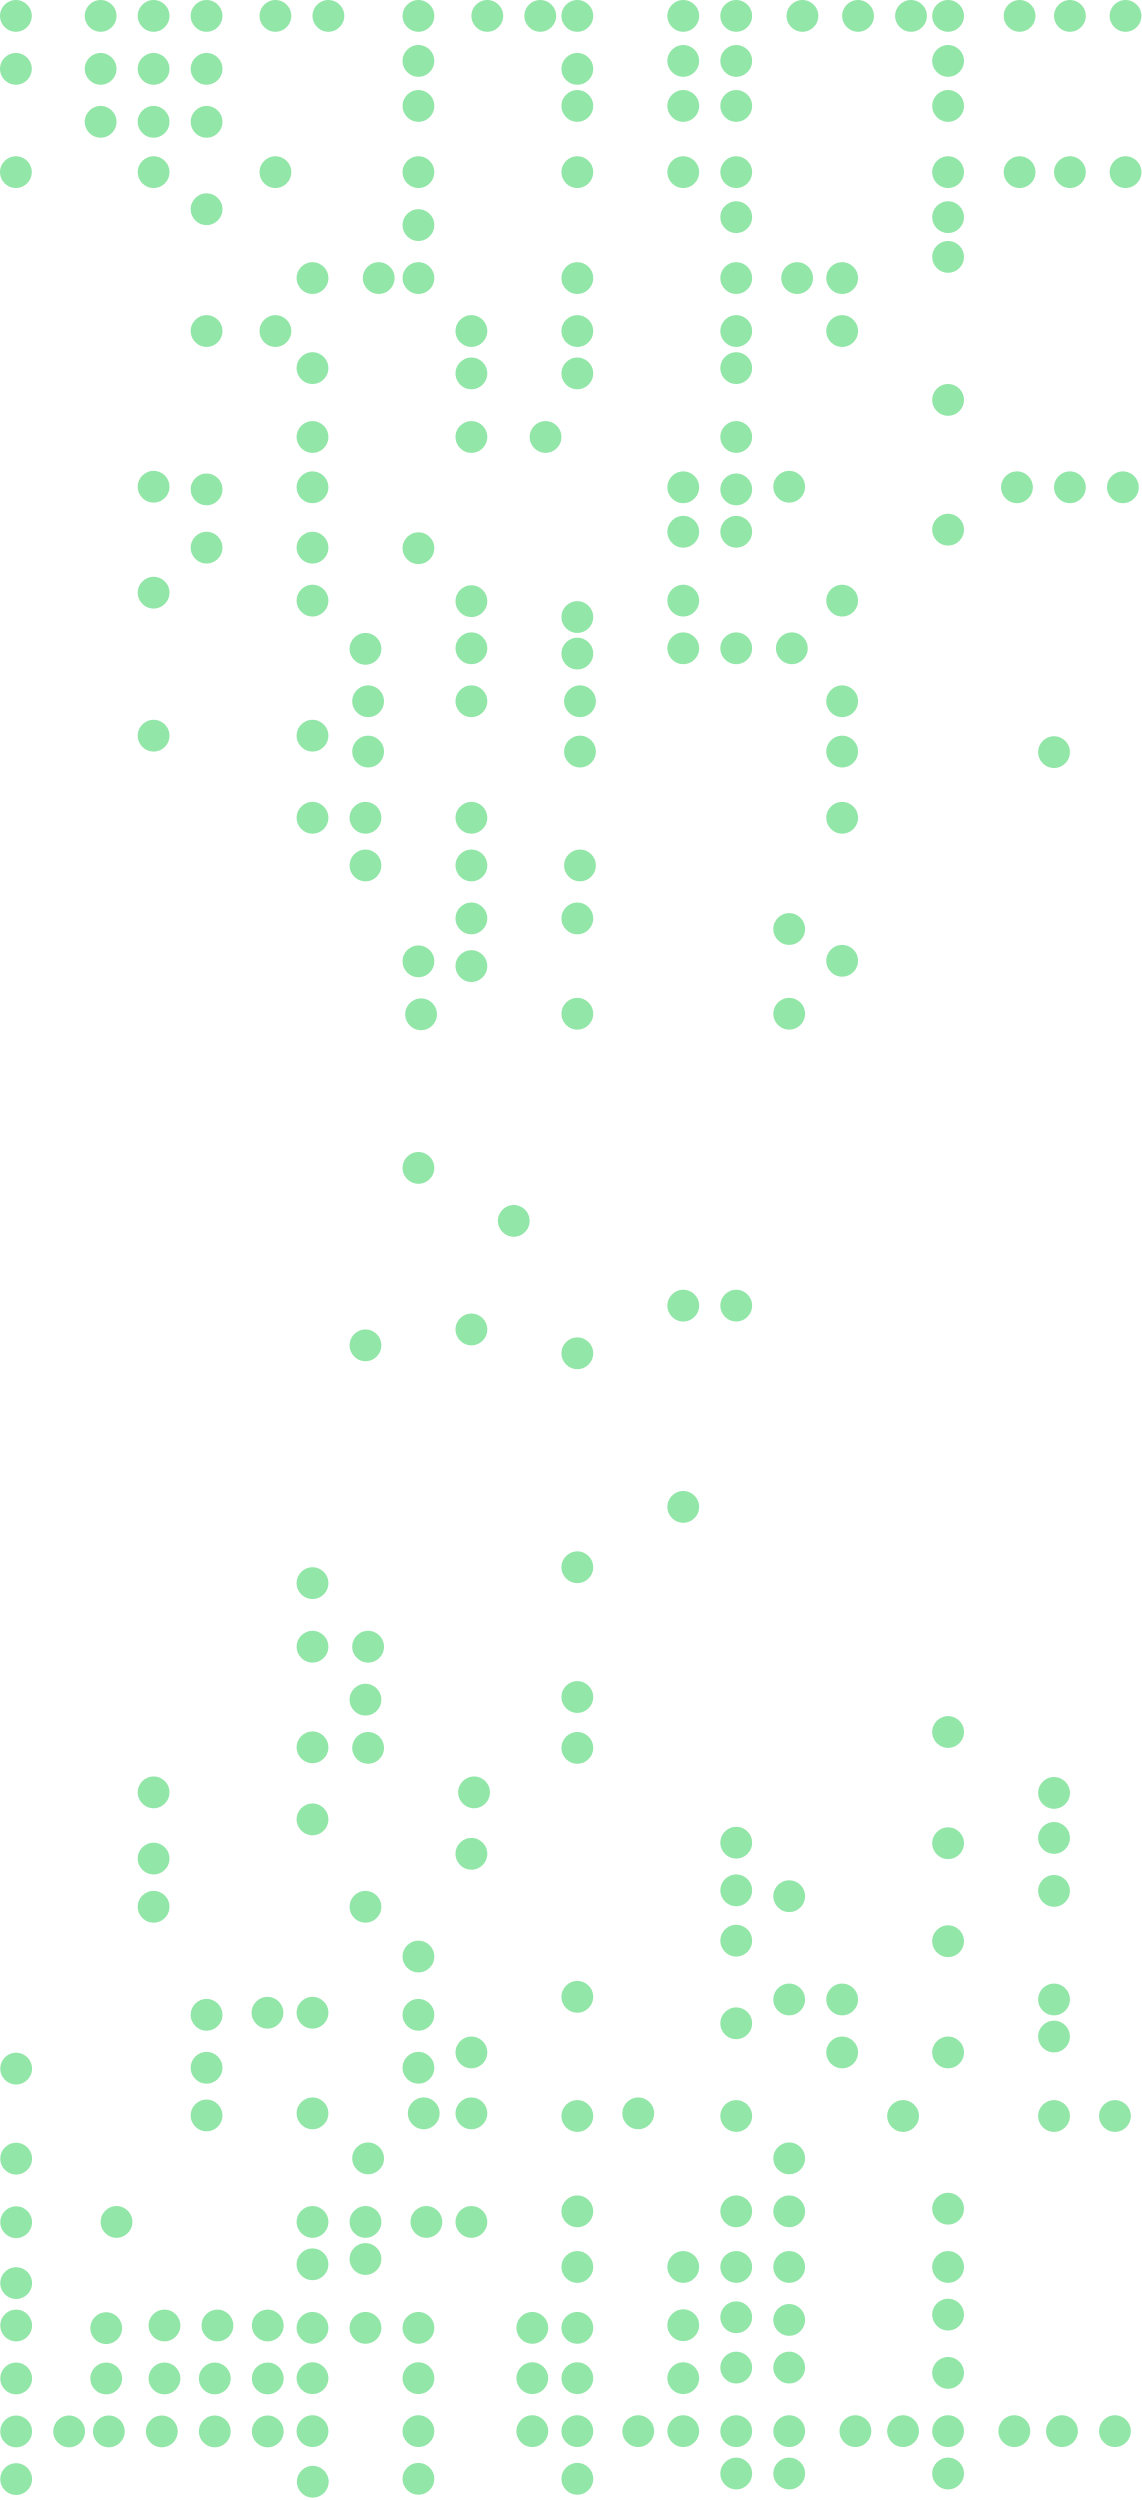
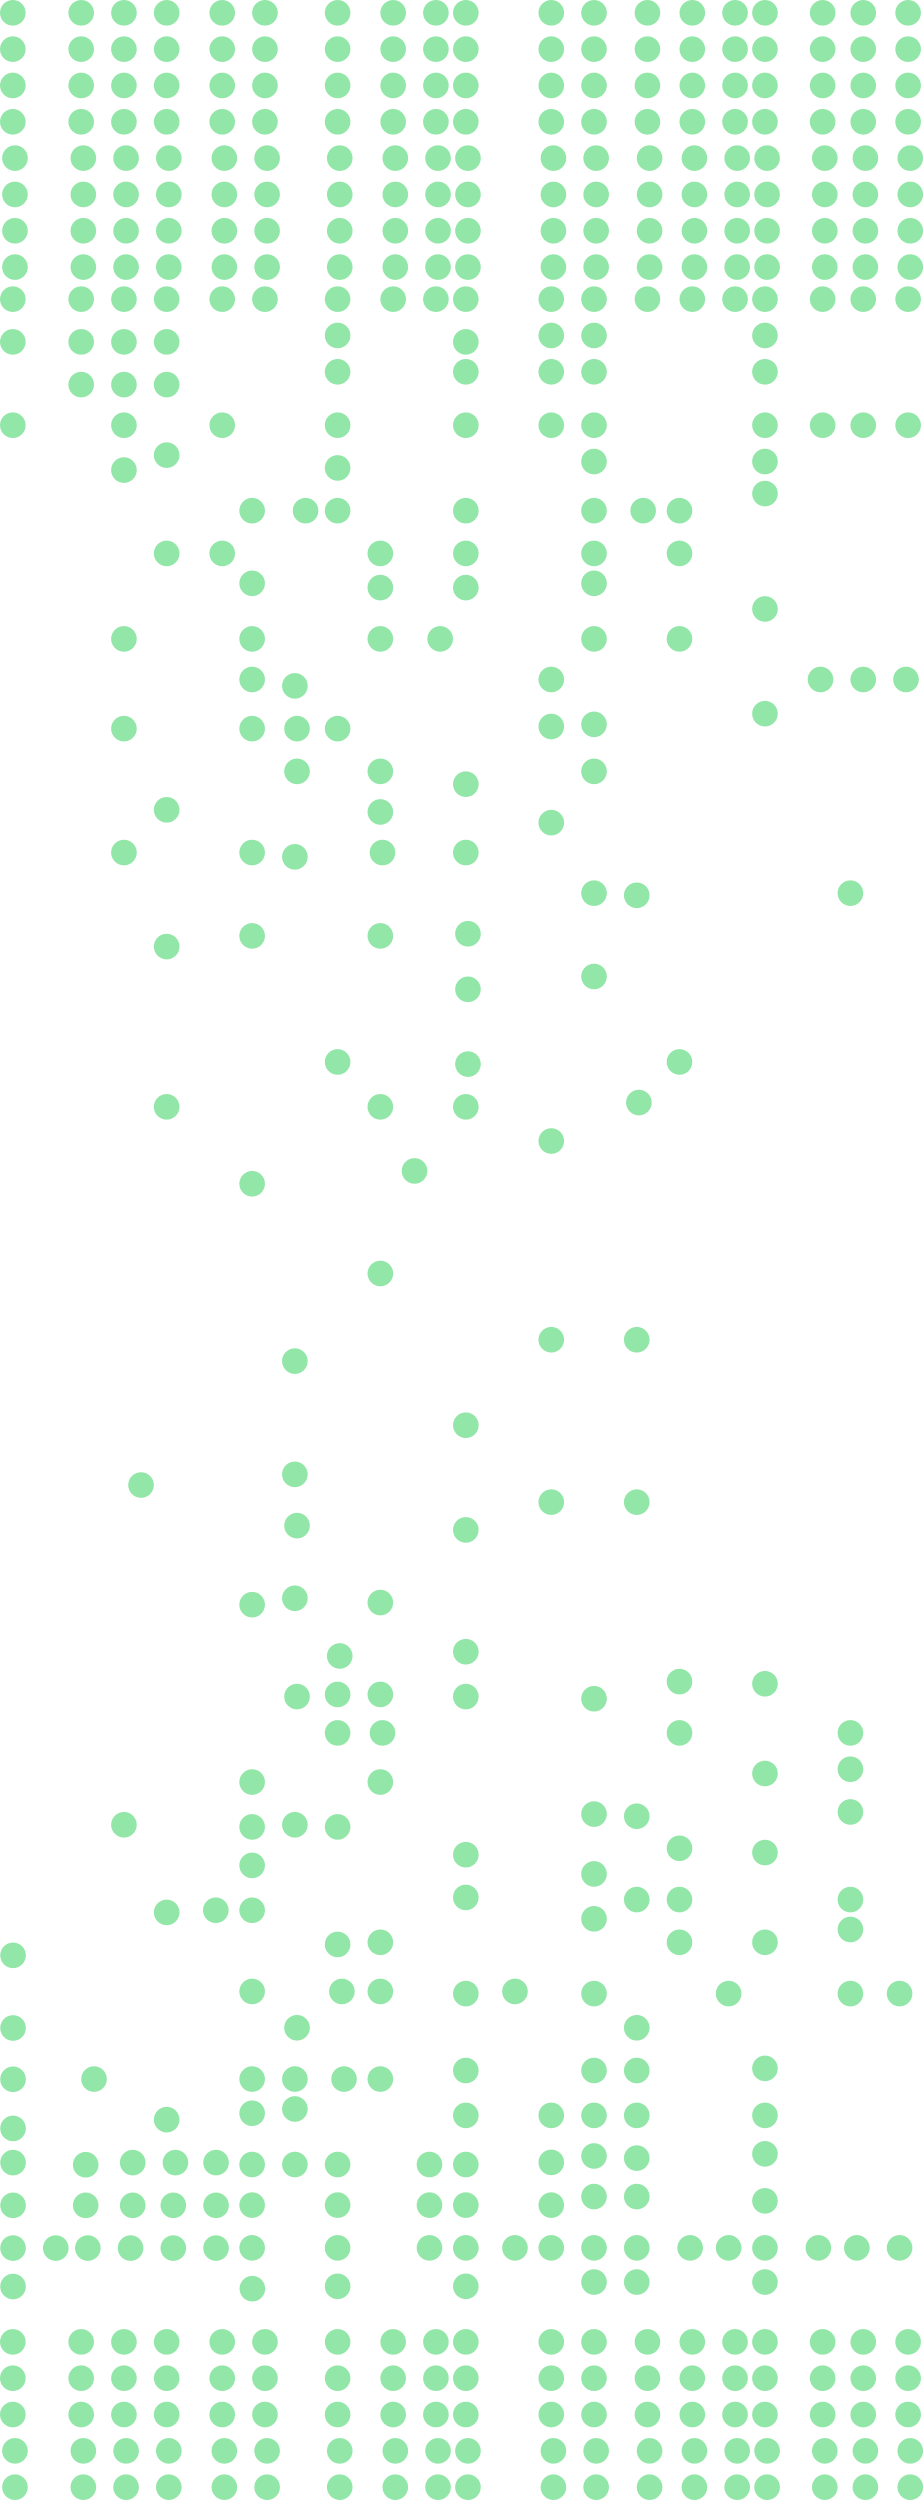
- <svg xmlns="http://www.w3.org/2000/svg" width="431" height="944" viewBox="0 0 431 944" fill="none">
+ <svg xmlns="http://www.w3.org/2000/svg" width="432" height="1170" viewBox="0 0 432 1170" fill="none">
+   <circle cx="7" cy="125" r="6" fill="#92E6A7" />
+   <circle cx="39" cy="125" r="6" fill="#92E6A7" />
+   <circle cx="59" cy="125" r="6" fill="#92E6A7" />
+   <circle cx="79" cy="125" r="6" fill="#92E6A7" />
+   <circle cx="125" cy="125" r="6" fill="#92E6A7" />
+   <circle cx="159" cy="125" r="6" fill="#92E6A7" />
+   <circle cx="185" cy="125" r="6" fill="#92E6A7" />
+   <circle cx="205" cy="125" r="6" fill="#92E6A7" />
+   <circle cx="219" cy="125" r="6" fill="#92E6A7" />
+   <circle cx="259" cy="125" r="6" fill="#92E6A7" />
+   <circle cx="279" cy="125" r="6" fill="#92E6A7" />
+   <circle cx="304" cy="125" r="6" fill="#92E6A7" />
+   <circle cx="325" cy="125" r="6" fill="#92E6A7" />
+   <circle cx="345" cy="125" r="6" fill="#92E6A7" />
+   <circle cx="359" cy="125" r="6" fill="#92E6A7" />
+   <circle cx="386" cy="125" r="6" fill="#92E6A7" />
+   <circle cx="405" cy="125" r="6" fill="#92E6A7" />
+   <circle cx="426" cy="125" r="6" fill="#92E6A7" />
+   <circle cx="105" cy="125" r="6" fill="#92E6A7" />
+   <circle cx="6" cy="57" r="6" fill="#92E6A7" />
+   <circle cx="7" cy="91" r="6" fill="#92E6A7" />
+   <circle cx="6" cy="23" r="6" fill="#92E6A7" />
+   <circle cx="7" cy="108" r="6" fill="#92E6A7" />
+   <circle cx="6" cy="40" r="6" fill="#92E6A7" />
+   <circle cx="7" cy="74" r="6" fill="#92E6A7" />
  <circle cx="6" cy="6" r="6" fill="#92E6A7" />
+   <circle cx="38" cy="57" r="6" fill="#92E6A7" />
+   <circle cx="39" cy="91" r="6" fill="#92E6A7" />
+   <circle cx="38" cy="23" r="6" fill="#92E6A7" />
+   <circle cx="39" cy="108" r="6" fill="#92E6A7" />
+   <circle cx="38" cy="40" r="6" fill="#92E6A7" />
+   <circle cx="39" cy="74" r="6" fill="#92E6A7" />
  <circle cx="38" cy="6" r="6" fill="#92E6A7" />
+   <circle cx="58" cy="57" r="6" fill="#92E6A7" />
+   <circle cx="59" cy="91" r="6" fill="#92E6A7" />
+   <circle cx="58" cy="23" r="6" fill="#92E6A7" />
+   <circle cx="59" cy="108" r="6" fill="#92E6A7" />
+   <circle cx="58" cy="40" r="6" fill="#92E6A7" />
+   <circle cx="59" cy="74" r="6" fill="#92E6A7" />
  <circle cx="58" cy="6" r="6" fill="#92E6A7" />
-   <circle cx="58" cy="26" r="6" fill="#92E6A7" />
-   <circle cx="78" cy="26" r="6" fill="#92E6A7" />
+   <circle cx="78" cy="57" r="6" fill="#92E6A7" />
+   <circle cx="79" cy="91" r="6" fill="#92E6A7" />
+   <circle cx="78" cy="23" r="6" fill="#92E6A7" />
+   <circle cx="79" cy="108" r="6" fill="#92E6A7" />
+   <circle cx="78" cy="40" r="6" fill="#92E6A7" />
+   <circle cx="79" cy="74" r="6" fill="#92E6A7" />
  <circle cx="78" cy="6" r="6" fill="#92E6A7" />
-   <circle cx="78" cy="46" r="6" fill="#92E6A7" />
-   <circle cx="58" cy="46" r="6" fill="#92E6A7" />
-   <circle cx="58" cy="65" r="6" fill="#92E6A7" />
-   <circle cx="6" cy="65" r="6" fill="#92E6A7" />
-   <circle cx="78" cy="125" r="6" fill="#92E6A7" />
-   <circle cx="104" cy="125" r="6" fill="#92E6A7" />
-   <circle cx="78" cy="79" r="6" fill="#92E6A7" />
-   <circle cx="104" cy="65" r="6" fill="#92E6A7" />
+   <circle cx="124" cy="57" r="6" fill="#92E6A7" />
+   <circle cx="125" cy="91" r="6" fill="#92E6A7" />
+   <circle cx="124" cy="23" r="6" fill="#92E6A7" />
+   <circle cx="125" cy="108" r="6" fill="#92E6A7" />
+   <circle cx="124" cy="40" r="6" fill="#92E6A7" />
+   <circle cx="125" cy="74" r="6" fill="#92E6A7" />
  <circle cx="124" cy="6" r="6" fill="#92E6A7" />
+   <circle cx="158" cy="57" r="6" fill="#92E6A7" />
+   <circle cx="159" cy="91" r="6" fill="#92E6A7" />
+   <circle cx="158" cy="23" r="6" fill="#92E6A7" />
+   <circle cx="159" cy="108" r="6" fill="#92E6A7" />
+   <circle cx="158" cy="40" r="6" fill="#92E6A7" />
+   <circle cx="159" cy="74" r="6" fill="#92E6A7" />
  <circle cx="158" cy="6" r="6" fill="#92E6A7" />
-   <circle cx="158" cy="23" r="6" fill="#92E6A7" />
-   <circle cx="158" cy="40" r="6" fill="#92E6A7" />
-   <circle cx="158" cy="65" r="6" fill="#92E6A7" />
+   <circle cx="184" cy="57" r="6" fill="#92E6A7" />
+   <circle cx="185" cy="91" r="6" fill="#92E6A7" />
+   <circle cx="184" cy="23" r="6" fill="#92E6A7" />
+   <circle cx="185" cy="108" r="6" fill="#92E6A7" />
+   <circle cx="184" cy="40" r="6" fill="#92E6A7" />
+   <circle cx="185" cy="74" r="6" fill="#92E6A7" />
  <circle cx="184" cy="6" r="6" fill="#92E6A7" />
+   <circle cx="204" cy="57" r="6" fill="#92E6A7" />
+   <circle cx="205" cy="91" r="6" fill="#92E6A7" />
+   <circle cx="204" cy="23" r="6" fill="#92E6A7" />
+   <circle cx="205" cy="108" r="6" fill="#92E6A7" />
+   <circle cx="204" cy="40" r="6" fill="#92E6A7" />
+   <circle cx="205" cy="74" r="6" fill="#92E6A7" />
  <circle cx="204" cy="6" r="6" fill="#92E6A7" />
+   <circle cx="218" cy="57" r="6" fill="#92E6A7" />
+   <circle cx="219" cy="91" r="6" fill="#92E6A7" />
+   <circle cx="218" cy="23" r="6" fill="#92E6A7" />
+   <circle cx="219" cy="108" r="6" fill="#92E6A7" />
+   <circle cx="218" cy="40" r="6" fill="#92E6A7" />
+   <circle cx="219" cy="74" r="6" fill="#92E6A7" />
  <circle cx="218" cy="6" r="6" fill="#92E6A7" />
-   <circle cx="218" cy="26" r="6" fill="#92E6A7" />
-   <circle cx="218" cy="40" r="6" fill="#92E6A7" />
-   <circle cx="218" cy="65" r="6" fill="#92E6A7" />
-   <circle cx="218" cy="105" r="6" fill="#92E6A7" />
-   <circle cx="218" cy="125" r="6" fill="#92E6A7" />
-   <circle cx="178" cy="125" r="6" fill="#92E6A7" />
-   <circle cx="178" cy="141" r="6" fill="#92E6A7" />
-   <circle cx="178" cy="165" r="6" fill="#92E6A7" />
-   <circle cx="206" cy="165" r="6" fill="#92E6A7" />
-   <circle cx="218" cy="141" r="6" fill="#92E6A7" />
-   <circle cx="258" cy="184" r="6" fill="#92E6A7" />
-   <circle cx="278" cy="165" r="6" fill="#92E6A7" />
-   <circle cx="358" cy="151" r="6" fill="#92E6A7" />
-   <circle cx="358" cy="200" r="6" fill="#92E6A7" />
-   <circle cx="384" cy="184" r="6" fill="#92E6A7" />
-   <circle cx="424" cy="184" r="6" fill="#92E6A7" />
-   <circle cx="404" cy="184" r="6" fill="#92E6A7" />
-   <circle cx="278" cy="139" r="6" fill="#92E6A7" />
-   <circle cx="278" cy="125" r="6" fill="#92E6A7" />
-   <circle cx="118" cy="139" r="6" fill="#92E6A7" />
-   <circle cx="118" cy="165" r="6" fill="#92E6A7" />
-   <circle cx="118" cy="184" r="6" fill="#92E6A7" />
+   <circle cx="258" cy="57" r="6" fill="#92E6A7" />
+   <circle cx="259" cy="91" r="6" fill="#92E6A7" />
+   <circle cx="258" cy="23" r="6" fill="#92E6A7" />
+   <circle cx="259" cy="108" r="6" fill="#92E6A7" />
+   <circle cx="258" cy="40" r="6" fill="#92E6A7" />
+   <circle cx="259" cy="74" r="6" fill="#92E6A7" />
  <circle cx="258" cy="6" r="6" fill="#92E6A7" />
-   <circle cx="258" cy="23" r="6" fill="#92E6A7" />
-   <circle cx="258" cy="40" r="6" fill="#92E6A7" />
-   <circle cx="258" cy="65" r="6" fill="#92E6A7" />
+   <circle cx="278" cy="57" r="6" fill="#92E6A7" />
+   <circle cx="279" cy="91" r="6" fill="#92E6A7" />
+   <circle cx="278" cy="23" r="6" fill="#92E6A7" />
+   <circle cx="279" cy="108" r="6" fill="#92E6A7" />
+   <circle cx="278" cy="40" r="6" fill="#92E6A7" />
+   <circle cx="279" cy="74" r="6" fill="#92E6A7" />
  <circle cx="278" cy="6" r="6" fill="#92E6A7" />
-   <circle cx="278" cy="23" r="6" fill="#92E6A7" />
-   <circle cx="278" cy="40" r="6" fill="#92E6A7" />
-   <circle cx="278" cy="65" r="6" fill="#92E6A7" />
-   <circle cx="278" cy="82" r="6" fill="#92E6A7" />
-   <circle cx="278" cy="105" r="6" fill="#92E6A7" />
+   <circle cx="303" cy="57" r="6" fill="#92E6A7" />
+   <circle cx="304" cy="91" r="6" fill="#92E6A7" />
+   <circle cx="303" cy="23" r="6" fill="#92E6A7" />
+   <circle cx="304" cy="108" r="6" fill="#92E6A7" />
+   <circle cx="303" cy="40" r="6" fill="#92E6A7" />
+   <circle cx="304" cy="74" r="6" fill="#92E6A7" />
  <circle cx="303" cy="6" r="6" fill="#92E6A7" />
+   <circle cx="324" cy="57" r="6" fill="#92E6A7" />
+   <circle cx="325" cy="91" r="6" fill="#92E6A7" />
+   <circle cx="324" cy="23" r="6" fill="#92E6A7" />
+   <circle cx="325" cy="108" r="6" fill="#92E6A7" />
+   <circle cx="324" cy="40" r="6" fill="#92E6A7" />
+   <circle cx="325" cy="74" r="6" fill="#92E6A7" />
  <circle cx="324" cy="6" r="6" fill="#92E6A7" />
+   <circle cx="344" cy="57" r="6" fill="#92E6A7" />
+   <circle cx="345" cy="91" r="6" fill="#92E6A7" />
+   <circle cx="344" cy="23" r="6" fill="#92E6A7" />
+   <circle cx="345" cy="108" r="6" fill="#92E6A7" />
+   <circle cx="344" cy="40" r="6" fill="#92E6A7" />
+   <circle cx="345" cy="74" r="6" fill="#92E6A7" />
  <circle cx="344" cy="6" r="6" fill="#92E6A7" />
+   <circle cx="358" cy="57" r="6" fill="#92E6A7" />
+   <circle cx="359" cy="91" r="6" fill="#92E6A7" />
+   <circle cx="358" cy="23" r="6" fill="#92E6A7" />
+   <circle cx="359" cy="108" r="6" fill="#92E6A7" />
+   <circle cx="358" cy="40" r="6" fill="#92E6A7" />
+   <circle cx="359" cy="74" r="6" fill="#92E6A7" />
  <circle cx="358" cy="6" r="6" fill="#92E6A7" />
+   <circle cx="385" cy="57" r="6" fill="#92E6A7" />
+   <circle cx="386" cy="91" r="6" fill="#92E6A7" />
+   <circle cx="385" cy="23" r="6" fill="#92E6A7" />
+   <circle cx="386" cy="108" r="6" fill="#92E6A7" />
+   <circle cx="385" cy="40" r="6" fill="#92E6A7" />
+   <circle cx="386" cy="74" r="6" fill="#92E6A7" />
  <circle cx="385" cy="6" r="6" fill="#92E6A7" />
+   <circle cx="404" cy="57" r="6" fill="#92E6A7" />
+   <circle cx="405" cy="91" r="6" fill="#92E6A7" />
+   <circle cx="404" cy="23" r="6" fill="#92E6A7" />
+   <circle cx="405" cy="108" r="6" fill="#92E6A7" />
+   <circle cx="404" cy="40" r="6" fill="#92E6A7" />
+   <circle cx="405" cy="74" r="6" fill="#92E6A7" />
  <circle cx="404" cy="6" r="6" fill="#92E6A7" />
+   <circle cx="425" cy="57" r="6" fill="#92E6A7" />
+   <circle cx="426" cy="91" r="6" fill="#92E6A7" />
+   <circle cx="425" cy="23" r="6" fill="#92E6A7" />
+   <circle cx="426" cy="108" r="6" fill="#92E6A7" />
+   <circle cx="425" cy="40" r="6" fill="#92E6A7" />
+   <circle cx="426" cy="74" r="6" fill="#92E6A7" />
  <circle cx="425" cy="6" r="6" fill="#92E6A7" />
-   <circle cx="425" cy="65" r="6" fill="#92E6A7" />
-   <circle cx="404" cy="65" r="6" fill="#92E6A7" />
-   <circle cx="385" cy="65" r="6" fill="#92E6A7" />
-   <circle cx="358" cy="82" r="6" fill="#92E6A7" />
-   <circle cx="358" cy="97" r="6" fill="#92E6A7" />
-   <circle cx="301" cy="105" r="6" fill="#92E6A7" />
-   <circle cx="318" cy="105" r="6" fill="#92E6A7" />
-   <circle cx="318" cy="125" r="6" fill="#92E6A7" />
-   <circle cx="358" cy="23" r="6" fill="#92E6A7" />
-   <circle cx="358" cy="40" r="6" fill="#92E6A7" />
-   <circle cx="358" cy="65" r="6" fill="#92E6A7" />
-   <circle cx="158" cy="105" r="6" fill="#92E6A7" />
-   <circle cx="158" cy="207" r="6" fill="#92E6A7" />
-   <circle cx="178" cy="227" r="6" fill="#92E6A7" />
-   <circle cx="178" cy="244.793" r="6" fill="#92E6A7" />
-   <circle cx="178" cy="264.793" r="6" fill="#92E6A7" />
-   <circle cx="178" cy="308.793" r="6" fill="#92E6A7" />
-   <circle cx="159" cy="383" r="6" fill="#92E6A7" />
-   <circle cx="139" cy="283.793" r="6" fill="#92E6A7" />
-   <circle cx="118" cy="277.793" r="6" fill="#92E6A7" />
-   <circle cx="78" cy="206.793" r="6" fill="#92E6A7" />
-   <circle cx="78" cy="184.793" r="6" fill="#92E6A7" />
-   <circle cx="219" cy="283.793" r="6" fill="#92E6A7" />
-   <circle cx="219" cy="264.793" r="6" fill="#92E6A7" />
-   <circle cx="218" cy="246.793" r="6" fill="#92E6A7" />
-   <circle cx="258" cy="200.793" r="6" fill="#92E6A7" />
-   <circle cx="258" cy="226.793" r="6" fill="#92E6A7" />
-   <circle cx="278" cy="200.793" r="6" fill="#92E6A7" />
-   <circle cx="278" cy="184.793" r="6" fill="#92E6A7" />
-   <circle cx="298" cy="183.793" r="6" fill="#92E6A7" />
-   <circle cx="318" cy="226.793" r="6" fill="#92E6A7" />
-   <circle cx="299" cy="244.793" r="6" fill="#92E6A7" />
-   <circle cx="278" cy="244.793" r="6" fill="#92E6A7" />
-   <circle cx="258" cy="244.793" r="6" fill="#92E6A7" />
-   <circle cx="218" cy="346.793" r="6" fill="#92E6A7" />
-   <circle cx="194" cy="461" r="6" fill="#92E6A7" />
-   <circle cx="178" cy="364.793" r="6" fill="#92E6A7" />
-   <circle cx="158" cy="738.793" r="6" fill="#92E6A7" />
-   <circle cx="138" cy="508" r="6" fill="#92E6A7" />
-   <circle cx="118" cy="597.793" r="6" fill="#92E6A7" />
-   <circle cx="78" cy="780.793" r="6" fill="#92E6A7" />
-   <circle cx="58" cy="701.793" r="6" fill="#92E6A7" />
-   <circle cx="78" cy="798.793" r="6" fill="#92E6A7" />
-   <circle cx="118" cy="659.793" r="6" fill="#92E6A7" />
-   <circle cx="138" cy="641.793" r="6" fill="#92E6A7" />
-   <circle cx="158" cy="780.793" r="6" fill="#92E6A7" />
-   <circle cx="179" cy="676.793" r="6" fill="#92E6A7" />
-   <circle cx="218" cy="640.793" r="6" fill="#92E6A7" />
-   <circle cx="258" cy="569" r="6" fill="#92E6A7" />
-   <circle cx="278" cy="732.793" r="6" fill="#92E6A7" />
-   <circle cx="298" cy="382.793" r="6" fill="#92E6A7" />
-   <circle cx="318" cy="362.793" r="6" fill="#92E6A7" />
-   <circle cx="318" cy="283.793" r="6" fill="#92E6A7" />
-   <circle cx="318" cy="264.793" r="6" fill="#92E6A7" />
-   <circle cx="298" cy="350.793" r="6" fill="#92E6A7" />
-   <circle cx="278" cy="493" r="6" fill="#92E6A7" />
-   <circle cx="258" cy="493" r="6" fill="#92E6A7" />
-   <circle cx="218" cy="382.793" r="6" fill="#92E6A7" />
-   <circle cx="118" cy="226.793" r="6" fill="#92E6A7" />
-   <circle cx="139" cy="264.793" r="6" fill="#92E6A7" />
-   <circle cx="158" cy="363" r="6" fill="#92E6A7" />
-   <circle cx="58" cy="223.793" r="6" fill="#92E6A7" />
-   <circle cx="78" cy="760.793" r="6" fill="#92E6A7" />
-   <circle cx="118" cy="308.793" r="6" fill="#92E6A7" />
-   <circle cx="138" cy="326.793" r="6" fill="#92E6A7" />
-   <circle cx="138" cy="308.793" r="6" fill="#92E6A7" />
-   <circle cx="178" cy="326.793" r="6" fill="#92E6A7" />
-   <circle cx="219" cy="326.793" r="6" fill="#92E6A7" />
-   <circle cx="178" cy="502" r="6" fill="#92E6A7" />
-   <circle cx="158" cy="760.793" r="6" fill="#92E6A7" />
-   <circle cx="218" cy="511" r="6" fill="#92E6A7" />
-   <circle cx="278" cy="695.793" r="6" fill="#92E6A7" />
-   <circle cx="278" cy="713.793" r="6" fill="#92E6A7" />
-   <circle cx="318" cy="308.793" r="6" fill="#92E6A7" />
-   <circle cx="218" cy="591.793" r="6" fill="#92E6A7" />
-   <circle cx="139" cy="621.793" r="6" fill="#92E6A7" />
-   <circle cx="118" cy="621.793" r="6" fill="#92E6A7" />
-   <circle cx="158" cy="441" r="6" fill="#92E6A7" />
-   <circle cx="178" cy="346.793" r="6" fill="#92E6A7" />
-   <circle cx="58" cy="277.793" r="6" fill="#92E6A7" />
-   <circle cx="58" cy="676.793" r="6" fill="#92E6A7" />
-   <circle cx="58" cy="183.793" r="6" fill="#92E6A7" />
-   <circle cx="218" cy="233" r="6" fill="#92E6A7" />
-   <circle cx="218" cy="660" r="6" fill="#92E6A7" />
-   <circle cx="178" cy="700" r="6" fill="#92E6A7" />
-   <circle cx="178" cy="775" r="6" fill="#92E6A7" />
-   <circle cx="178" cy="798" r="6" fill="#92E6A7" />
-   <circle cx="160" cy="798" r="6" fill="#92E6A7" />
-   <circle cx="138" cy="720" r="6" fill="#92E6A7" />
-   <circle cx="118" cy="760" r="6" fill="#92E6A7" />
-   <circle cx="101" cy="760" r="6" fill="#92E6A7" />
-   <circle cx="118" cy="798" r="6" fill="#92E6A7" />
-   <circle cx="118" cy="839" r="6" fill="#92E6A7" />
-   <circle cx="58" cy="720" r="6" fill="#92E6A7" />
-   <circle cx="44" cy="839" r="6" transform="rotate(0.998501 44 839)" fill="#92E6A7" />
-   <circle cx="6.105" cy="839.104" r="6" transform="rotate(0.998501 6.10547 839.104)" fill="#92E6A7" />
-   <circle cx="6.105" cy="862.104" r="6" transform="rotate(0.998501 6.10547 862.104)" fill="#92E6A7" />
-   <circle cx="6.105" cy="878.104" r="6" transform="rotate(0.998501 6.10547 878.104)" fill="#92E6A7" />
-   <circle cx="6.105" cy="898.104" r="6" transform="rotate(0.998501 6.10547 898.104)" fill="#92E6A7" />
-   <circle cx="6.105" cy="918.104" r="6" transform="rotate(0.998501 6.10547 918.104)" fill="#92E6A7" />
-   <circle cx="6.105" cy="936.104" r="6" transform="rotate(0.998501 6.10547 936.104)" fill="#92E6A7" />
-   <circle cx="26.105" cy="918.104" r="6" transform="rotate(0.998501 26.1055 918.104)" fill="#92E6A7" />
-   <circle cx="41.105" cy="918.104" r="6" transform="rotate(0.998501 41.1055 918.104)" fill="#92E6A7" />
-   <circle cx="61.105" cy="918.104" r="6" transform="rotate(0.998501 61.1055 918.104)" fill="#92E6A7" />
-   <circle cx="81.106" cy="918.104" r="6" transform="rotate(0.998501 81.1055 918.104)" fill="#92E6A7" />
-   <circle cx="101.105" cy="918.104" r="6" transform="rotate(0.998501 101.105 918.104)" fill="#92E6A7" />
-   <circle cx="118.105" cy="937.104" r="6" transform="rotate(0.998501 118.105 937.104)" fill="#92E6A7" />
-   <circle cx="101.105" cy="898.104" r="6" transform="rotate(0.998501 101.105 898.104)" fill="#92E6A7" />
-   <circle cx="81.106" cy="898.104" r="6" transform="rotate(0.998501 81.1055 898.104)" fill="#92E6A7" />
-   <circle cx="62.105" cy="898.104" r="6" transform="rotate(0.998501 62.1055 898.104)" fill="#92E6A7" />
-   <circle cx="40.105" cy="898.104" r="6" transform="rotate(0.998501 40.1055 898.104)" fill="#92E6A7" />
-   <circle cx="40.105" cy="879.104" r="6" transform="rotate(0.998501 40.1055 879.104)" fill="#92E6A7" />
-   <circle cx="62.105" cy="878.104" r="6" transform="rotate(0.998501 62.1055 878.104)" fill="#92E6A7" />
-   <circle cx="82.106" cy="878.104" r="6" transform="rotate(0.998501 82.1055 878.104)" fill="#92E6A7" />
-   <circle cx="101.105" cy="878.104" r="6" transform="rotate(0.998501 101.105 878.104)" fill="#92E6A7" />
-   <circle cx="6.105" cy="815.104" r="6" transform="rotate(0.998501 6.10547 815.104)" fill="#92E6A7" />
-   <circle cx="6.105" cy="781.104" r="6" transform="rotate(0.998501 6.10547 781.104)" fill="#92E6A7" />
+   <circle cx="104" cy="57" r="6" fill="#92E6A7" />
+   <circle cx="105" cy="91" r="6" fill="#92E6A7" />
+   <circle cx="104" cy="23" r="6" fill="#92E6A7" />
+   <circle cx="105" cy="108" r="6" fill="#92E6A7" />
+   <circle cx="104" cy="40" r="6" fill="#92E6A7" />
+   <circle cx="105" cy="74" r="6" fill="#92E6A7" />
+   <circle cx="104" cy="6" r="6" fill="#92E6A7" />
+   <circle cx="6" cy="1130" r="6" fill="#92E6A7" />
+   <circle cx="7" cy="1164" r="6" fill="#92E6A7" />
+   <circle cx="6" cy="1096" r="6" fill="#92E6A7" />
+   <circle cx="6" cy="1113" r="6" fill="#92E6A7" />
+   <circle cx="7" cy="1147" r="6" fill="#92E6A7" />
+   <circle cx="38" cy="1130" r="6" fill="#92E6A7" />
+   <circle cx="39" cy="1164" r="6" fill="#92E6A7" />
+   <circle cx="38" cy="1096" r="6" fill="#92E6A7" />
+   <circle cx="38" cy="1113" r="6" fill="#92E6A7" />
+   <circle cx="39" cy="1147" r="6" fill="#92E6A7" />
+   <circle cx="58" cy="1130" r="6" fill="#92E6A7" />
+   <circle cx="59" cy="1164" r="6" fill="#92E6A7" />
+   <circle cx="58" cy="1096" r="6" fill="#92E6A7" />
+   <circle cx="58" cy="1113" r="6" fill="#92E6A7" />
+   <circle cx="59" cy="1147" r="6" fill="#92E6A7" />
+   <circle cx="78" cy="1130" r="6" fill="#92E6A7" />
+   <circle cx="79" cy="1164" r="6" fill="#92E6A7" />
+   <circle cx="78" cy="1096" r="6" fill="#92E6A7" />
+   <circle cx="78" cy="1113" r="6" fill="#92E6A7" />
+   <circle cx="79" cy="1147" r="6" fill="#92E6A7" />
+   <circle cx="124" cy="1130" r="6" fill="#92E6A7" />
+   <circle cx="125" cy="1164" r="6" fill="#92E6A7" />
+   <circle cx="124" cy="1096" r="6" fill="#92E6A7" />
+   <circle cx="124" cy="1113" r="6" fill="#92E6A7" />
+   <circle cx="125" cy="1147" r="6" fill="#92E6A7" />
+   <circle cx="158" cy="1130" r="6" fill="#92E6A7" />
+   <circle cx="159" cy="1164" r="6" fill="#92E6A7" />
+   <circle cx="158" cy="1096" r="6" fill="#92E6A7" />
+   <circle cx="158" cy="1113" r="6" fill="#92E6A7" />
+   <circle cx="159" cy="1147" r="6" fill="#92E6A7" />
+   <circle cx="184" cy="1130" r="6" fill="#92E6A7" />
+   <circle cx="185" cy="1164" r="6" fill="#92E6A7" />
+   <circle cx="184" cy="1096" r="6" fill="#92E6A7" />
+   <circle cx="184" cy="1113" r="6" fill="#92E6A7" />
+   <circle cx="185" cy="1147" r="6" fill="#92E6A7" />
+   <circle cx="204" cy="1130" r="6" fill="#92E6A7" />
+   <circle cx="205" cy="1164" r="6" fill="#92E6A7" />
+   <circle cx="204" cy="1096" r="6" fill="#92E6A7" />
+   <circle cx="204" cy="1113" r="6" fill="#92E6A7" />
+   <circle cx="205" cy="1147" r="6" fill="#92E6A7" />
+   <circle cx="218" cy="1130" r="6" fill="#92E6A7" />
+   <circle cx="219" cy="1164" r="6" fill="#92E6A7" />
+   <circle cx="218" cy="1096" r="6" fill="#92E6A7" />
+   <circle cx="218" cy="1113" r="6" fill="#92E6A7" />
+   <circle cx="219" cy="1147" r="6" fill="#92E6A7" />
+   <circle cx="258" cy="1130" r="6" fill="#92E6A7" />
+   <circle cx="259" cy="1164" r="6" fill="#92E6A7" />
+   <circle cx="258" cy="1096" r="6" fill="#92E6A7" />
+   <circle cx="258" cy="1113" r="6" fill="#92E6A7" />
+   <circle cx="259" cy="1147" r="6" fill="#92E6A7" />
+   <circle cx="278" cy="1130" r="6" fill="#92E6A7" />
+   <circle cx="279" cy="1164" r="6" fill="#92E6A7" />
+   <circle cx="278" cy="1096" r="6" fill="#92E6A7" />
+   <circle cx="278" cy="1113" r="6" fill="#92E6A7" />
+   <circle cx="279" cy="1147" r="6" fill="#92E6A7" />
+   <circle cx="303" cy="1130" r="6" fill="#92E6A7" />
+   <circle cx="304" cy="1164" r="6" fill="#92E6A7" />
+   <circle cx="303" cy="1096" r="6" fill="#92E6A7" />
+   <circle cx="303" cy="1113" r="6" fill="#92E6A7" />
+   <circle cx="304" cy="1147" r="6" fill="#92E6A7" />
+   <circle cx="324" cy="1130" r="6" fill="#92E6A7" />
+   <circle cx="325" cy="1164" r="6" fill="#92E6A7" />
+   <circle cx="324" cy="1096" r="6" fill="#92E6A7" />
+   <circle cx="324" cy="1113" r="6" fill="#92E6A7" />
+   <circle cx="325" cy="1147" r="6" fill="#92E6A7" />
+   <circle cx="344" cy="1130" r="6" fill="#92E6A7" />
+   <circle cx="345" cy="1164" r="6" fill="#92E6A7" />
+   <circle cx="344" cy="1096" r="6" fill="#92E6A7" />
+   <circle cx="344" cy="1113" r="6" fill="#92E6A7" />
+   <circle cx="345" cy="1147" r="6" fill="#92E6A7" />
+   <circle cx="358" cy="1130" r="6" fill="#92E6A7" />
+   <circle cx="359" cy="1164" r="6" fill="#92E6A7" />
+   <circle cx="358" cy="1096" r="6" fill="#92E6A7" />
+   <circle cx="358" cy="1113" r="6" fill="#92E6A7" />
+   <circle cx="359" cy="1147" r="6" fill="#92E6A7" />
+   <circle cx="385" cy="1130" r="6" fill="#92E6A7" />
+   <circle cx="386" cy="1164" r="6" fill="#92E6A7" />
+   <circle cx="385" cy="1096" r="6" fill="#92E6A7" />
+   <circle cx="385" cy="1113" r="6" fill="#92E6A7" />
+   <circle cx="386" cy="1147" r="6" fill="#92E6A7" />
+   <circle cx="404" cy="1130" r="6" fill="#92E6A7" />
+   <circle cx="405" cy="1164" r="6" fill="#92E6A7" />
+   <circle cx="404" cy="1096" r="6" fill="#92E6A7" />
+   <circle cx="404" cy="1113" r="6" fill="#92E6A7" />
+   <circle cx="405" cy="1147" r="6" fill="#92E6A7" />
+   <circle cx="425" cy="1130" r="6" fill="#92E6A7" />
+   <circle cx="426" cy="1164" r="6" fill="#92E6A7" />
+   <circle cx="425" cy="1096" r="6" fill="#92E6A7" />
+   <circle cx="425" cy="1113" r="6" fill="#92E6A7" />
+   <circle cx="426" cy="1147" r="6" fill="#92E6A7" />
+   <circle cx="104" cy="1130" r="6" fill="#92E6A7" />
+   <circle cx="105" cy="1164" r="6" fill="#92E6A7" />
+   <circle cx="104" cy="1096" r="6" fill="#92E6A7" />
+   <circle cx="104" cy="1113" r="6" fill="#92E6A7" />
+   <circle cx="105" cy="1147" r="6" fill="#92E6A7" />
+   <circle cx="6" cy="140" r="6" fill="#92E6A7" />
+   <circle cx="38" cy="140" r="6" fill="#92E6A7" />
+   <circle cx="58" cy="140" r="6" fill="#92E6A7" />
+   <circle cx="58" cy="160" r="6" fill="#92E6A7" />
+   <circle cx="78" cy="160" r="6" fill="#92E6A7" />
+   <circle cx="78" cy="140" r="6" fill="#92E6A7" />
+   <circle cx="78" cy="180" r="6" fill="#92E6A7" />
+   <circle cx="58" cy="180" r="6" fill="#92E6A7" />
+   <circle cx="58" cy="199" r="6" fill="#92E6A7" />
+   <circle cx="6" cy="199" r="6" fill="#92E6A7" />
+   <circle cx="78" cy="259" r="6" fill="#92E6A7" />
+   <circle cx="104" cy="259" r="6" fill="#92E6A7" />
+   <circle cx="78" cy="213" r="6" fill="#92E6A7" />
+   <circle cx="104" cy="199" r="6" fill="#92E6A7" />
+   <circle cx="124" cy="140" r="6" fill="#92E6A7" />
+   <circle cx="158" cy="140" r="6" fill="#92E6A7" />
+   <circle cx="158" cy="157" r="6" fill="#92E6A7" />
+   <circle cx="158" cy="174" r="6" fill="#92E6A7" />
+   <circle cx="158" cy="199" r="6" fill="#92E6A7" />
+   <circle cx="184" cy="140" r="6" fill="#92E6A7" />
+   <circle cx="204" cy="140" r="6" fill="#92E6A7" />
+   <circle cx="218" cy="140" r="6" fill="#92E6A7" />
+   <circle cx="218" cy="160" r="6" fill="#92E6A7" />
+   <circle cx="218" cy="174" r="6" fill="#92E6A7" />
+   <circle cx="218" cy="199" r="6" fill="#92E6A7" />
+   <circle cx="218" cy="239" r="6" fill="#92E6A7" />
+   <circle cx="218" cy="259" r="6" fill="#92E6A7" />
+   <circle cx="178" cy="259" r="6" fill="#92E6A7" />
+   <circle cx="178" cy="275" r="6" fill="#92E6A7" />
+   <circle cx="178" cy="299" r="6" fill="#92E6A7" />
+   <circle cx="206" cy="299" r="6" fill="#92E6A7" />
+   <circle cx="218" cy="275" r="6" fill="#92E6A7" />
+   <circle cx="258" cy="318" r="6" fill="#92E6A7" />
+   <circle cx="278" cy="299" r="6" fill="#92E6A7" />
+   <circle cx="358" cy="285" r="6" fill="#92E6A7" />
+   <circle cx="358" cy="334" r="6" fill="#92E6A7" />
+   <circle cx="384" cy="318" r="6" fill="#92E6A7" />
+   <circle cx="424" cy="318" r="6" fill="#92E6A7" />
+   <circle cx="404" cy="318" r="6" fill="#92E6A7" />
+   <circle cx="278" cy="273" r="6" fill="#92E6A7" />
+   <circle cx="278" cy="259" r="6" fill="#92E6A7" />
+   <circle cx="118" cy="273" r="6" fill="#92E6A7" />
+   <circle cx="118" cy="299" r="6" fill="#92E6A7" />
+   <circle cx="118" cy="318" r="6" fill="#92E6A7" />
+   <circle cx="258" cy="140" r="6" fill="#92E6A7" />
+   <circle cx="258" cy="157" r="6" fill="#92E6A7" />
+   <circle cx="258" cy="174" r="6" fill="#92E6A7" />
+   <circle cx="258" cy="199" r="6" fill="#92E6A7" />
+   <circle cx="278" cy="140" r="6" fill="#92E6A7" />
+   <circle cx="278" cy="157" r="6" fill="#92E6A7" />
+   <circle cx="278" cy="174" r="6" fill="#92E6A7" />
+   <circle cx="278" cy="199" r="6" fill="#92E6A7" />
+   <circle cx="278" cy="216" r="6" fill="#92E6A7" />
+   <circle cx="278" cy="239" r="6" fill="#92E6A7" />
+   <circle cx="303" cy="140" r="6" fill="#92E6A7" />
+   <circle cx="324" cy="140" r="6" fill="#92E6A7" />
+   <circle cx="344" cy="140" r="6" fill="#92E6A7" />
+   <circle cx="358" cy="140" r="6" fill="#92E6A7" />
+   <circle cx="385" cy="140" r="6" fill="#92E6A7" />
+   <circle cx="404" cy="140" r="6" fill="#92E6A7" />
+   <circle cx="425" cy="140" r="6" fill="#92E6A7" />
+   <circle cx="425" cy="199" r="6" fill="#92E6A7" />
+   <circle cx="404" cy="199" r="6" fill="#92E6A7" />
+   <circle cx="385" cy="199" r="6" fill="#92E6A7" />
+   <circle cx="358" cy="216" r="6" fill="#92E6A7" />
+   <circle cx="358" cy="231" r="6" fill="#92E6A7" />
+   <circle cx="301" cy="239" r="6" fill="#92E6A7" />
+   <circle cx="318" cy="239" r="6" fill="#92E6A7" />
+   <circle cx="318" cy="259" r="6" fill="#92E6A7" />
+   <circle cx="358" cy="157" r="6" fill="#92E6A7" />
+   <circle cx="358" cy="174" r="6" fill="#92E6A7" />
+   <circle cx="358" cy="199" r="6" fill="#92E6A7" />
+   <circle cx="158" cy="239" r="6" fill="#92E6A7" />
+   <circle cx="158" cy="341" r="6" fill="#92E6A7" />
+   <circle cx="178" cy="361" r="6" fill="#92E6A7" />
+   <circle cx="178" cy="380" r="6" fill="#92E6A7" />
+   <circle cx="179" cy="399" r="6" fill="#92E6A7" />
+   <circle cx="178" cy="438" r="6" fill="#92E6A7" />
+   <circle cx="159" cy="775" r="6" fill="#92E6A7" />
+   <circle cx="139" cy="361" r="6" fill="#92E6A7" />
+   <circle cx="118" cy="438" r="6" fill="#92E6A7" />
+   <circle cx="78" cy="443" r="6" fill="#92E6A7" />
+   <circle cx="78" cy="379" r="6" fill="#92E6A7" />
+   <circle cx="219" cy="463" r="6" fill="#92E6A7" />
+   <circle cx="219" cy="437" r="6" fill="#92E6A7" />
+   <circle cx="218" cy="399" r="6" fill="#92E6A7" />
+   <circle cx="258" cy="340" r="6" fill="#92E6A7" />
+   <circle cx="258" cy="385" r="6" fill="#92E6A7" />
+   <circle cx="278" cy="361" r="6" fill="#92E6A7" />
+   <circle cx="278" cy="339" r="6" fill="#92E6A7" />
+   <circle cx="298" cy="419" r="6" fill="#92E6A7" />
+   <circle cx="318" cy="299" r="6" fill="#92E6A7" />
+   <circle cx="299" cy="516" r="6" fill="#92E6A7" />
+   <circle cx="278" cy="418" r="6" fill="#92E6A7" />
+   <circle cx="258" cy="534" r="6" fill="#92E6A7" />
+   <circle cx="218" cy="518" r="6" fill="#92E6A7" />
+   <circle cx="194" cy="548" r="6" fill="#92E6A7" />
+   <circle cx="178" cy="750" r="6" fill="#92E6A7" />
+   <circle cx="158" cy="811" r="6" fill="#92E6A7" />
+   <circle cx="138" cy="690" r="6" fill="#92E6A7" />
+   <circle cx="118" cy="751" r="6" fill="#92E6A7" />
+   <circle cx="78" cy="895" r="6" fill="#92E6A7" />
+   <circle cx="66" cy="695" r="6" fill="#92E6A7" />
+   <circle cx="78" cy="992" r="6" fill="#92E6A7" />
  <circle cx="118" cy="855" r="6" fill="#92E6A7" />
-   <circle cx="118" cy="879" r="6" fill="#92E6A7" />
-   <circle cx="118" cy="898" r="6" fill="#92E6A7" />
-   <circle cx="118" cy="918" r="6" fill="#92E6A7" />
-   <circle cx="158" cy="918" r="6" fill="#92E6A7" />
-   <circle cx="158" cy="898" r="6" fill="#92E6A7" />
-   <circle cx="158" cy="879" r="6" fill="#92E6A7" />
-   <circle cx="218" cy="856" r="6" fill="#92E6A7" />
-   <circle cx="218" cy="879" r="6" fill="#92E6A7" />
-   <circle cx="201" cy="879" r="6" fill="#92E6A7" />
-   <circle cx="201" cy="898" r="6" fill="#92E6A7" />
-   <circle cx="218" cy="898" r="6" fill="#92E6A7" />
-   <circle cx="218" cy="918" r="6" fill="#92E6A7" />
-   <circle cx="201" cy="918" r="6" fill="#92E6A7" />
-   <circle cx="218" cy="936" r="6" fill="#92E6A7" />
-   <circle cx="241" cy="918" r="6" fill="#92E6A7" />
-   <circle cx="258" cy="918" r="6" fill="#92E6A7" />
-   <circle cx="258" cy="898" r="6" fill="#92E6A7" />
-   <circle cx="258" cy="878" r="6" fill="#92E6A7" />
-   <circle cx="258" cy="856" r="6" fill="#92E6A7" />
-   <circle cx="278" cy="856" r="6" fill="#92E6A7" />
-   <circle cx="278" cy="835" r="6" fill="#92E6A7" />
-   <circle cx="278" cy="799" r="6" fill="#92E6A7" />
-   <circle cx="278" cy="764" r="6" fill="#92E6A7" />
-   <circle cx="298" cy="716" r="6" fill="#92E6A7" />
-   <circle cx="298" cy="755" r="6" fill="#92E6A7" />
-   <circle cx="318" cy="755" r="6" fill="#92E6A7" />
-   <circle cx="318" cy="775" r="6" fill="#92E6A7" />
-   <circle cx="341" cy="799" r="6" fill="#92E6A7" />
-   <circle cx="298" cy="815" r="6" fill="#92E6A7" />
-   <circle cx="298" cy="835" r="6" fill="#92E6A7" />
-   <circle cx="298" cy="856" r="6" fill="#92E6A7" />
-   <circle cx="298" cy="876" r="6" fill="#92E6A7" />
-   <circle cx="298" cy="894" r="6" fill="#92E6A7" />
-   <circle cx="298" cy="918" r="6" fill="#92E6A7" />
-   <circle cx="323" cy="918" r="6" fill="#92E6A7" />
-   <circle cx="341" cy="918" r="6" fill="#92E6A7" />
-   <circle cx="358" cy="918" r="6" fill="#92E6A7" />
-   <circle cx="358" cy="896" r="6" fill="#92E6A7" />
-   <circle cx="358" cy="874" r="6" fill="#92E6A7" />
-   <circle cx="358" cy="856" r="6" fill="#92E6A7" />
-   <circle cx="358" cy="834" r="6" fill="#92E6A7" />
-   <circle cx="358" cy="775" r="6" fill="#92E6A7" />
-   <circle cx="358" cy="733" r="6" fill="#92E6A7" />
-   <circle cx="358" cy="696" r="6" fill="#92E6A7" />
-   <circle cx="398" cy="677" r="6" fill="#92E6A7" />
-   <circle cx="398" cy="694" r="6" fill="#92E6A7" />
-   <circle cx="398" cy="714" r="6" fill="#92E6A7" />
-   <circle cx="398" cy="755" r="6" fill="#92E6A7" />
-   <circle cx="398" cy="769" r="6" fill="#92E6A7" />
-   <circle cx="398" cy="799" r="6" fill="#92E6A7" />
-   <circle cx="421" cy="799" r="6" fill="#92E6A7" />
-   <circle cx="383" cy="918" r="6" fill="#92E6A7" />
-   <circle cx="358" cy="934" r="6" fill="#92E6A7" />
-   <circle cx="401" cy="918" r="6" fill="#92E6A7" />
-   <circle cx="421" cy="918" r="6" fill="#92E6A7" />
-   <circle cx="358" cy="654" r="6" fill="#92E6A7" />
-   <circle cx="298" cy="934" r="6" fill="#92E6A7" />
-   <circle cx="278" cy="918" r="6" fill="#92E6A7" />
-   <circle cx="278" cy="894" r="6" fill="#92E6A7" />
-   <circle cx="278" cy="875" r="6" fill="#92E6A7" />
-   <circle cx="278" cy="934" r="6" fill="#92E6A7" />
-   <circle cx="138" cy="853" r="6" fill="#92E6A7" />
-   <circle cx="138" cy="879" r="6" fill="#92E6A7" />
-   <circle cx="158" cy="936" r="6" fill="#92E6A7" />
-   <circle cx="138" cy="839" r="6" fill="#92E6A7" />
-   <circle cx="139" cy="815" r="6" fill="#92E6A7" />
-   <circle cx="161" cy="839" r="6" fill="#92E6A7" />
-   <circle cx="178" cy="839" r="6" fill="#92E6A7" />
-   <circle cx="218" cy="835" r="6" fill="#92E6A7" />
-   <circle cx="218" cy="799" r="6" fill="#92E6A7" />
-   <circle cx="218" cy="754" r="6" fill="#92E6A7" />
-   <circle cx="241" cy="798" r="6" fill="#92E6A7" />
-   <circle cx="139" cy="660" r="6" fill="#92E6A7" />
-   <circle cx="118" cy="687" r="6" fill="#92E6A7" />
-   <circle cx="398" cy="284" r="6" fill="#92E6A7" />
-   <circle cx="118" cy="206.793" r="6" fill="#92E6A7" />
-   <circle cx="138" cy="245" r="6" fill="#92E6A7" />
-   <circle cx="158" cy="85" r="6" fill="#92E6A7" />
-   <circle cx="143" cy="105" r="6" fill="#92E6A7" />
-   <circle cx="118" cy="105" r="6" fill="#92E6A7" />
-   <circle cx="104" cy="6" r="6" fill="#92E6A7" />
-   <circle cx="38" cy="46" r="6" fill="#92E6A7" />
-   <circle cx="38" cy="26" r="6" fill="#92E6A7" />
-   <circle cx="6" cy="26" r="6" fill="#92E6A7" />
+   <circle cx="138" cy="748" r="6" fill="#92E6A7" />
+   <circle cx="158" cy="910" r="6" fill="#92E6A7" />
+   <circle cx="179" cy="811" r="6" fill="#92E6A7" />
+   <circle cx="218" cy="794" r="6" fill="#92E6A7" />
+   <circle cx="258" cy="703" r="6" fill="#92E6A7" />
+   <circle cx="278" cy="877" r="6" fill="#92E6A7" />
+   <circle cx="298" cy="703" r="6" fill="#92E6A7" />
+   <circle cx="318" cy="865" r="6" fill="#92E6A7" />
+   <circle cx="318" cy="787" r="6" fill="#92E6A7" />
+   <circle cx="318" cy="497" r="6" fill="#92E6A7" />
+   <circle cx="298" cy="627" r="6" fill="#92E6A7" />
+   <circle cx="278" cy="457" r="6" fill="#92E6A7" />
+   <circle cx="258" cy="627" r="6" fill="#92E6A7" />
+   <circle cx="218" cy="667" r="6" fill="#92E6A7" />
+   <circle cx="118" cy="399" r="6" fill="#92E6A7" />
+   <circle cx="139" cy="341" r="6" fill="#92E6A7" />
+   <circle cx="158" cy="497" r="6" fill="#92E6A7" />
+   <circle cx="58" cy="299" r="6" fill="#92E6A7" />
+   <circle cx="78" cy="518" r="6" fill="#92E6A7" />
+   <circle cx="118" cy="554" r="6" fill="#92E6A7" />
+   <circle cx="138" cy="637" r="6" fill="#92E6A7" />
+   <circle cx="138" cy="401" r="6" fill="#92E6A7" />
+   <circle cx="178" cy="518" r="6" fill="#92E6A7" />
+   <circle cx="219" cy="498" r="6" fill="#92E6A7" />
+   <circle cx="178" cy="793" r="6" fill="#92E6A7" />
+   <circle cx="158" cy="855" r="6" fill="#92E6A7" />
+   <circle cx="218" cy="716" r="6" fill="#92E6A7" />
+   <circle cx="278" cy="795" r="6" fill="#92E6A7" />
+   <circle cx="278" cy="849" r="6" fill="#92E6A7" />
+   <circle cx="318" cy="811" r="6" fill="#92E6A7" />
+   <circle cx="218" cy="773" r="6" fill="#92E6A7" />
+   <circle cx="139" cy="714" r="6" fill="#92E6A7" />
+   <circle cx="118" cy="834" r="6" fill="#92E6A7" />
+   <circle cx="158" cy="793" r="6" fill="#92E6A7" />
+   <circle cx="178" cy="596" r="6" fill="#92E6A7" />
+   <circle cx="58" cy="341" r="6" fill="#92E6A7" />
+   <circle cx="58" cy="399" r="6" fill="#92E6A7" />
+   <circle cx="58" cy="220" r="6" fill="#92E6A7" />
+   <circle cx="218" cy="367" r="6" fill="#92E6A7" />
+   <circle cx="218" cy="868" r="6" fill="#92E6A7" />
+   <circle cx="178" cy="834" r="6" fill="#92E6A7" />
+   <circle cx="178" cy="909" r="6" fill="#92E6A7" />
+   <circle cx="178" cy="932" r="6" fill="#92E6A7" />
+   <circle cx="160" cy="932" r="6" fill="#92E6A7" />
+   <circle cx="138" cy="854" r="6" fill="#92E6A7" />
+   <circle cx="118" cy="894" r="6" fill="#92E6A7" />
+   <circle cx="101" cy="894" r="6" fill="#92E6A7" />
+   <circle cx="118" cy="932" r="6" fill="#92E6A7" />
+   <circle cx="118" cy="973" r="6" fill="#92E6A7" />
+   <circle cx="58" cy="854" r="6" fill="#92E6A7" />
+   <circle cx="44" cy="973" r="6" transform="rotate(0.998501 44 973)" fill="#92E6A7" />
+   <circle cx="6.105" cy="973.104" r="6" transform="rotate(0.998501 6.10547 973.104)" fill="#92E6A7" />
+   <circle cx="6.105" cy="996.104" r="6" transform="rotate(0.998501 6.10547 996.104)" fill="#92E6A7" />
+   <circle cx="6.105" cy="1012.1" r="6" transform="rotate(0.998501 6.10547 1012.1)" fill="#92E6A7" />
+   <circle cx="6.105" cy="1032.1" r="6" transform="rotate(0.998501 6.10547 1032.1)" fill="#92E6A7" />
+   <circle cx="6.105" cy="1052.1" r="6" transform="rotate(0.998501 6.10547 1052.1)" fill="#92E6A7" />
+   <circle cx="6.105" cy="1070.1" r="6" transform="rotate(0.998501 6.10547 1070.1)" fill="#92E6A7" />
+   <circle cx="26.105" cy="1052.1" r="6" transform="rotate(0.998501 26.1055 1052.1)" fill="#92E6A7" />
+   <circle cx="41.105" cy="1052.1" r="6" transform="rotate(0.998501 41.1055 1052.1)" fill="#92E6A7" />
+   <circle cx="61.105" cy="1052.1" r="6" transform="rotate(0.998501 61.1055 1052.1)" fill="#92E6A7" />
+   <circle cx="81.106" cy="1052.1" r="6" transform="rotate(0.998501 81.1055 1052.1)" fill="#92E6A7" />
+   <circle cx="101.105" cy="1052.1" r="6" transform="rotate(0.998501 101.105 1052.1)" fill="#92E6A7" />
+   <circle cx="118.105" cy="1071.1" r="6" transform="rotate(0.998501 118.105 1071.1)" fill="#92E6A7" />
+   <circle cx="101.105" cy="1032.1" r="6" transform="rotate(0.998501 101.105 1032.1)" fill="#92E6A7" />
+   <circle cx="81.106" cy="1032.1" r="6" transform="rotate(0.998501 81.1055 1032.1)" fill="#92E6A7" />
+   <circle cx="62.105" cy="1032.1" r="6" transform="rotate(0.998501 62.1055 1032.1)" fill="#92E6A7" />
+   <circle cx="40.105" cy="1032.1" r="6" transform="rotate(0.998501 40.1055 1032.1)" fill="#92E6A7" />
+   <circle cx="40.105" cy="1013.1" r="6" transform="rotate(0.998501 40.1055 1013.1)" fill="#92E6A7" />
+   <circle cx="62.105" cy="1012.1" r="6" transform="rotate(0.998501 62.1055 1012.1)" fill="#92E6A7" />
+   <circle cx="82.106" cy="1012.1" r="6" transform="rotate(0.998501 82.1055 1012.1)" fill="#92E6A7" />
+   <circle cx="101.105" cy="1012.1" r="6" transform="rotate(0.998501 101.105 1012.1)" fill="#92E6A7" />
+   <circle cx="6.105" cy="949.104" r="6" transform="rotate(0.998501 6.10547 949.104)" fill="#92E6A7" />
+   <circle cx="6.105" cy="915.104" r="6" transform="rotate(0.998501 6.10547 915.104)" fill="#92E6A7" />
+   <circle cx="118" cy="989" r="6" fill="#92E6A7" />
+   <circle cx="118" cy="1013" r="6" fill="#92E6A7" />
+   <circle cx="118" cy="1032" r="6" fill="#92E6A7" />
+   <circle cx="118" cy="1052" r="6" fill="#92E6A7" />
+   <circle cx="158" cy="1052" r="6" fill="#92E6A7" />
+   <circle cx="158" cy="1032" r="6" fill="#92E6A7" />
+   <circle cx="158" cy="1013" r="6" fill="#92E6A7" />
+   <circle cx="218" cy="990" r="6" fill="#92E6A7" />
+   <circle cx="218" cy="1013" r="6" fill="#92E6A7" />
+   <circle cx="201" cy="1013" r="6" fill="#92E6A7" />
+   <circle cx="201" cy="1032" r="6" fill="#92E6A7" />
+   <circle cx="218" cy="1032" r="6" fill="#92E6A7" />
+   <circle cx="218" cy="1052" r="6" fill="#92E6A7" />
+   <circle cx="201" cy="1052" r="6" fill="#92E6A7" />
+   <circle cx="218" cy="1070" r="6" fill="#92E6A7" />
+   <circle cx="241" cy="1052" r="6" fill="#92E6A7" />
+   <circle cx="258" cy="1052" r="6" fill="#92E6A7" />
+   <circle cx="258" cy="1032" r="6" fill="#92E6A7" />
+   <circle cx="258" cy="1012" r="6" fill="#92E6A7" />
+   <circle cx="258" cy="990" r="6" fill="#92E6A7" />
+   <circle cx="278" cy="990" r="6" fill="#92E6A7" />
+   <circle cx="278" cy="969" r="6" fill="#92E6A7" />
+   <circle cx="278" cy="933" r="6" fill="#92E6A7" />
+   <circle cx="278" cy="898" r="6" fill="#92E6A7" />
+   <circle cx="298" cy="850" r="6" fill="#92E6A7" />
+   <circle cx="298" cy="889" r="6" fill="#92E6A7" />
+   <circle cx="318" cy="889" r="6" fill="#92E6A7" />
+   <circle cx="318" cy="909" r="6" fill="#92E6A7" />
+   <circle cx="341" cy="933" r="6" fill="#92E6A7" />
+   <circle cx="298" cy="949" r="6" fill="#92E6A7" />
+   <circle cx="298" cy="969" r="6" fill="#92E6A7" />
+   <circle cx="298" cy="990" r="6" fill="#92E6A7" />
+   <circle cx="298" cy="1010" r="6" fill="#92E6A7" />
+   <circle cx="298" cy="1028" r="6" fill="#92E6A7" />
+   <circle cx="298" cy="1052" r="6" fill="#92E6A7" />
+   <circle cx="323" cy="1052" r="6" fill="#92E6A7" />
+   <circle cx="341" cy="1052" r="6" fill="#92E6A7" />
+   <circle cx="358" cy="1052" r="6" fill="#92E6A7" />
+   <circle cx="358" cy="1030" r="6" fill="#92E6A7" />
+   <circle cx="358" cy="1008" r="6" fill="#92E6A7" />
+   <circle cx="358" cy="990" r="6" fill="#92E6A7" />
+   <circle cx="358" cy="968" r="6" fill="#92E6A7" />
+   <circle cx="358" cy="909" r="6" fill="#92E6A7" />
+   <circle cx="358" cy="867" r="6" fill="#92E6A7" />
+   <circle cx="358" cy="830" r="6" fill="#92E6A7" />
+   <circle cx="398" cy="811" r="6" fill="#92E6A7" />
+   <circle cx="398" cy="828" r="6" fill="#92E6A7" />
+   <circle cx="398" cy="848" r="6" fill="#92E6A7" />
+   <circle cx="398" cy="889" r="6" fill="#92E6A7" />
+   <circle cx="398" cy="903" r="6" fill="#92E6A7" />
+   <circle cx="398" cy="933" r="6" fill="#92E6A7" />
+   <circle cx="421" cy="933" r="6" fill="#92E6A7" />
+   <circle cx="383" cy="1052" r="6" fill="#92E6A7" />
+   <circle cx="358" cy="1068" r="6" fill="#92E6A7" />
+   <circle cx="401" cy="1052" r="6" fill="#92E6A7" />
+   <circle cx="421" cy="1052" r="6" fill="#92E6A7" />
+   <circle cx="358" cy="788" r="6" fill="#92E6A7" />
+   <circle cx="298" cy="1068" r="6" fill="#92E6A7" />
+   <circle cx="278" cy="1052" r="6" fill="#92E6A7" />
+   <circle cx="278" cy="1028" r="6" fill="#92E6A7" />
+   <circle cx="278" cy="1009" r="6" fill="#92E6A7" />
+   <circle cx="278" cy="1068" r="6" fill="#92E6A7" />
+   <circle cx="138" cy="987" r="6" fill="#92E6A7" />
+   <circle cx="138" cy="1013" r="6" fill="#92E6A7" />
+   <circle cx="158" cy="1070" r="6" fill="#92E6A7" />
+   <circle cx="138" cy="973" r="6" fill="#92E6A7" />
+   <circle cx="139" cy="949" r="6" fill="#92E6A7" />
+   <circle cx="161" cy="973" r="6" fill="#92E6A7" />
+   <circle cx="178" cy="973" r="6" fill="#92E6A7" />
+   <circle cx="218" cy="969" r="6" fill="#92E6A7" />
+   <circle cx="218" cy="933" r="6" fill="#92E6A7" />
+   <circle cx="218" cy="888" r="6" fill="#92E6A7" />
+   <circle cx="241" cy="932" r="6" fill="#92E6A7" />
+   <circle cx="139" cy="794" r="6" fill="#92E6A7" />
+   <circle cx="118" cy="873" r="6" fill="#92E6A7" />
+   <circle cx="398" cy="418" r="6" fill="#92E6A7" />
+   <circle cx="118" cy="341" r="6" fill="#92E6A7" />
+   <circle cx="138" cy="321" r="6" fill="#92E6A7" />
+   <circle cx="158" cy="219" r="6" fill="#92E6A7" />
+   <circle cx="143" cy="239" r="6" fill="#92E6A7" />
+   <circle cx="118" cy="239" r="6" fill="#92E6A7" />
+   <circle cx="104" cy="140" r="6" fill="#92E6A7" />
+   <circle cx="38" cy="180" r="6" fill="#92E6A7" />
+   <circle cx="38" cy="160" r="6" fill="#92E6A7" />
+   <circle cx="6" cy="160" r="6" fill="#92E6A7" />
</svg>
